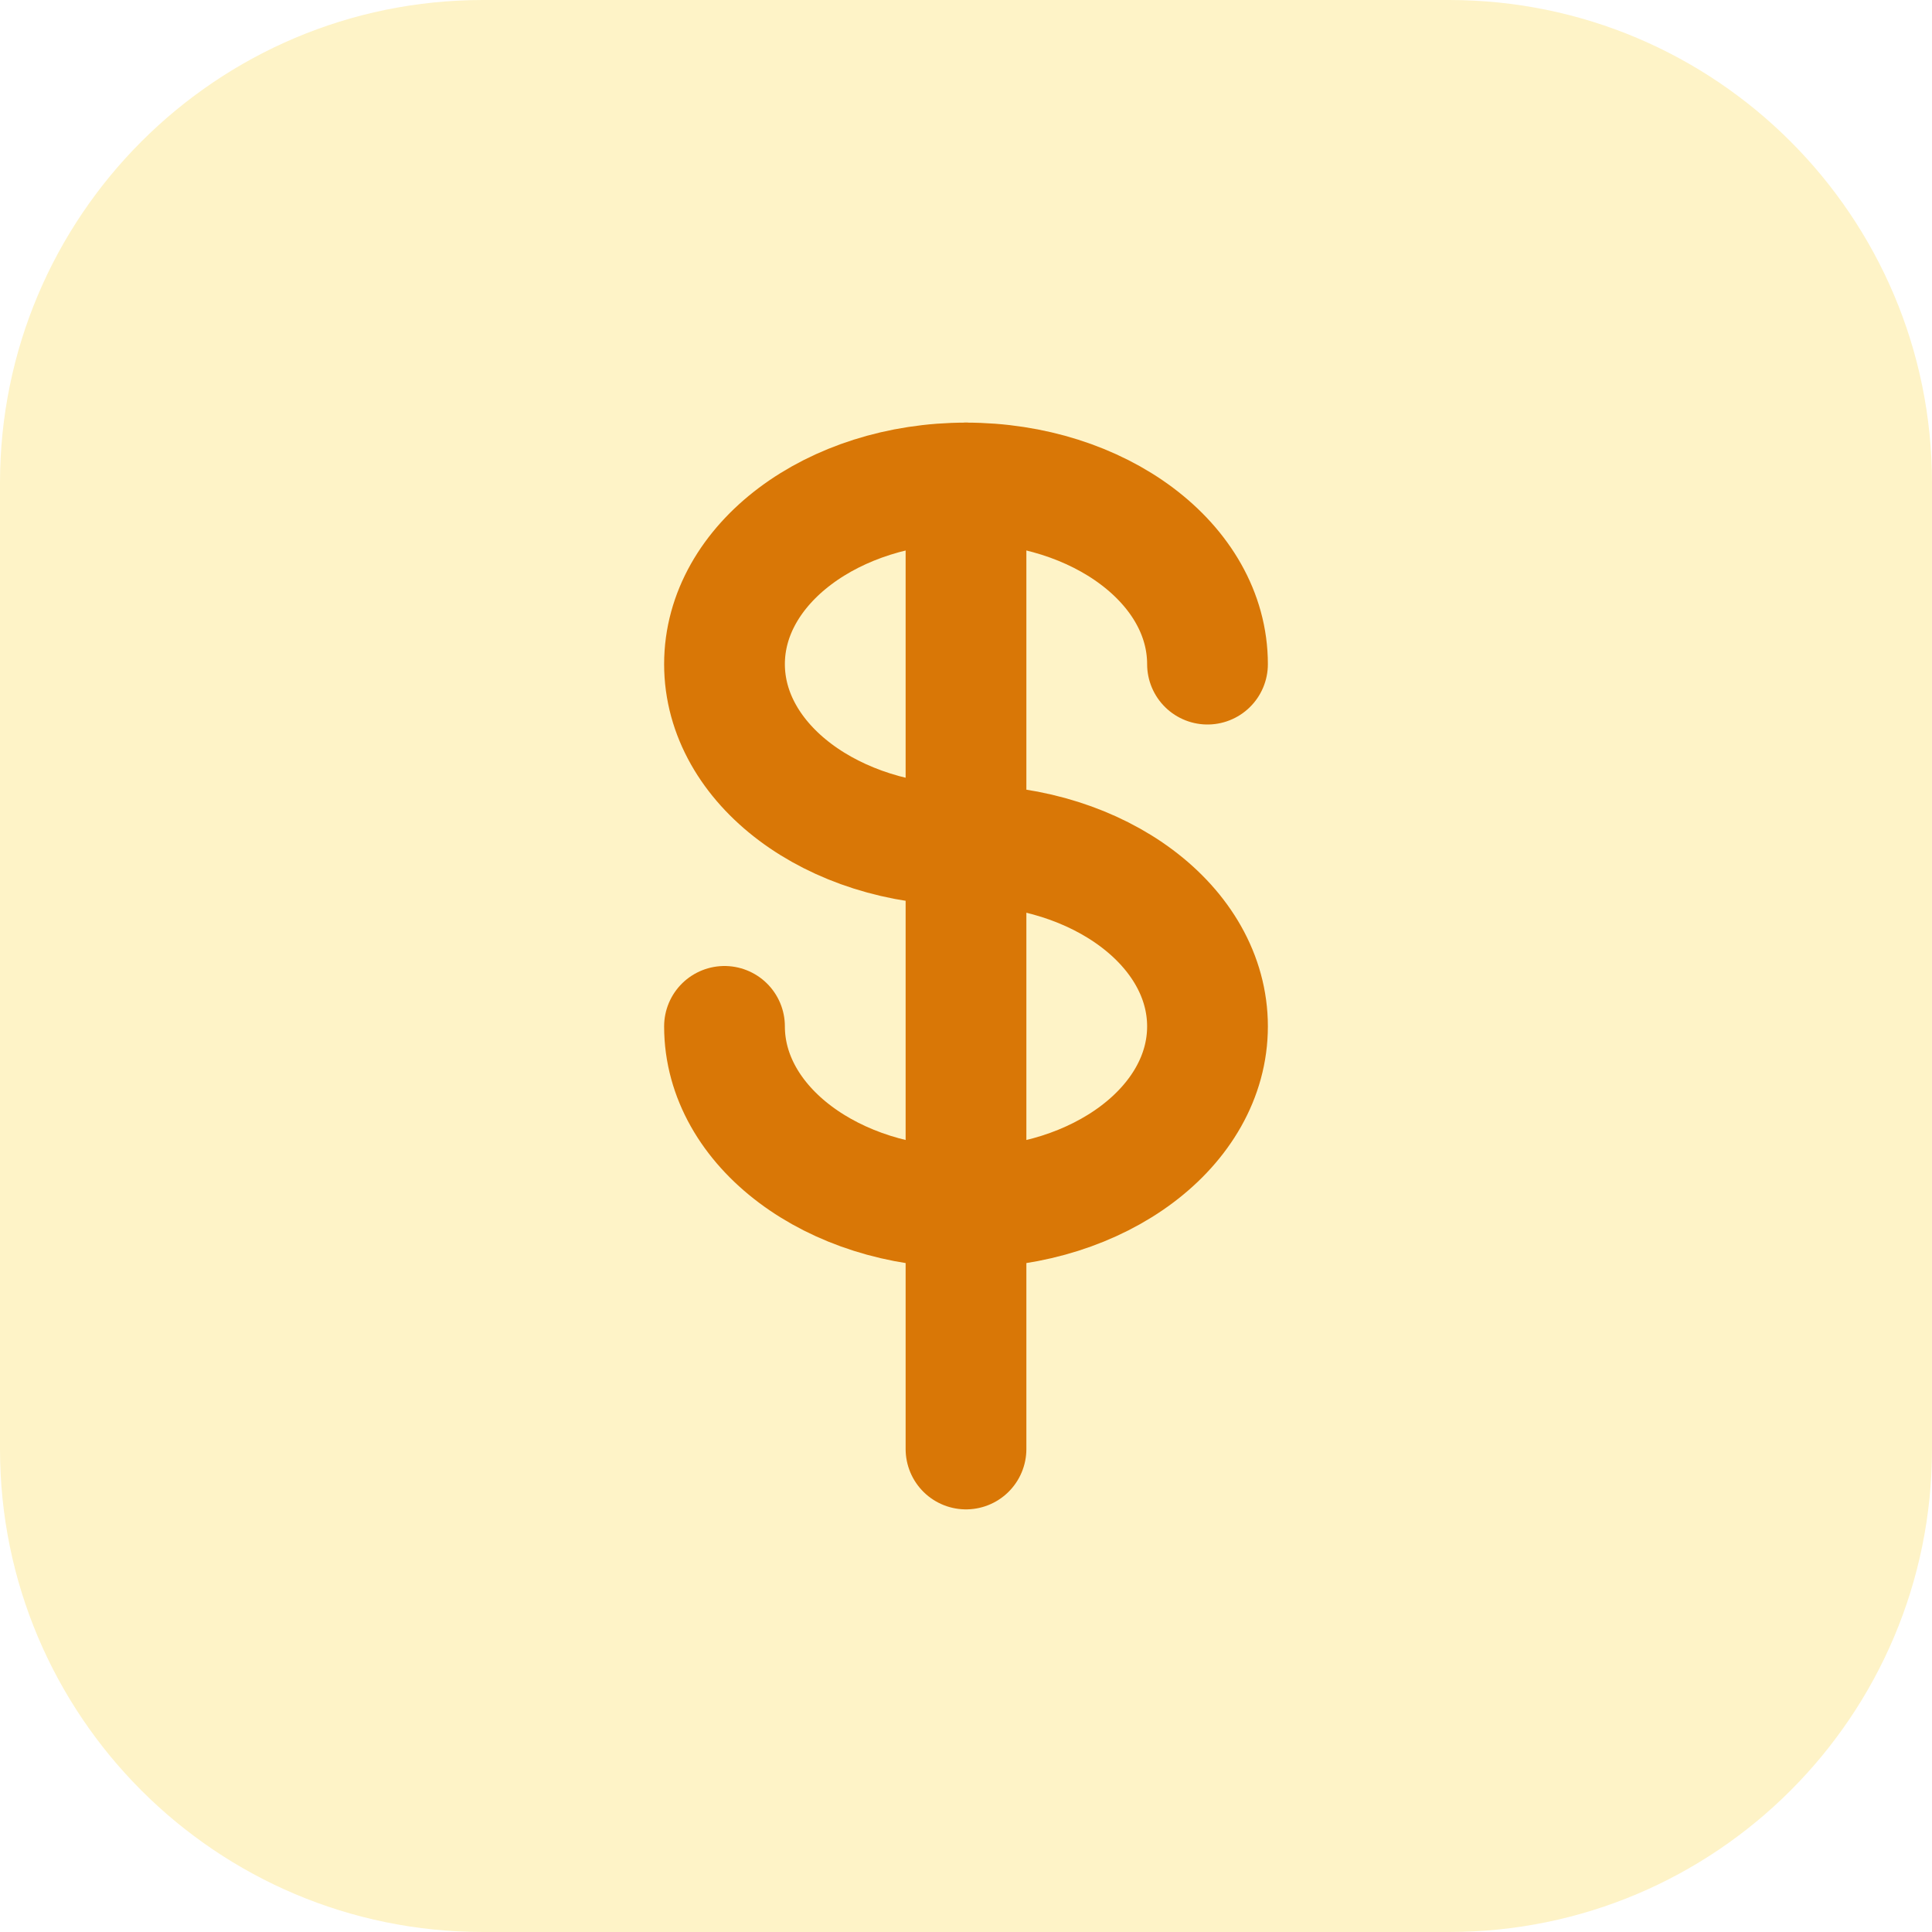
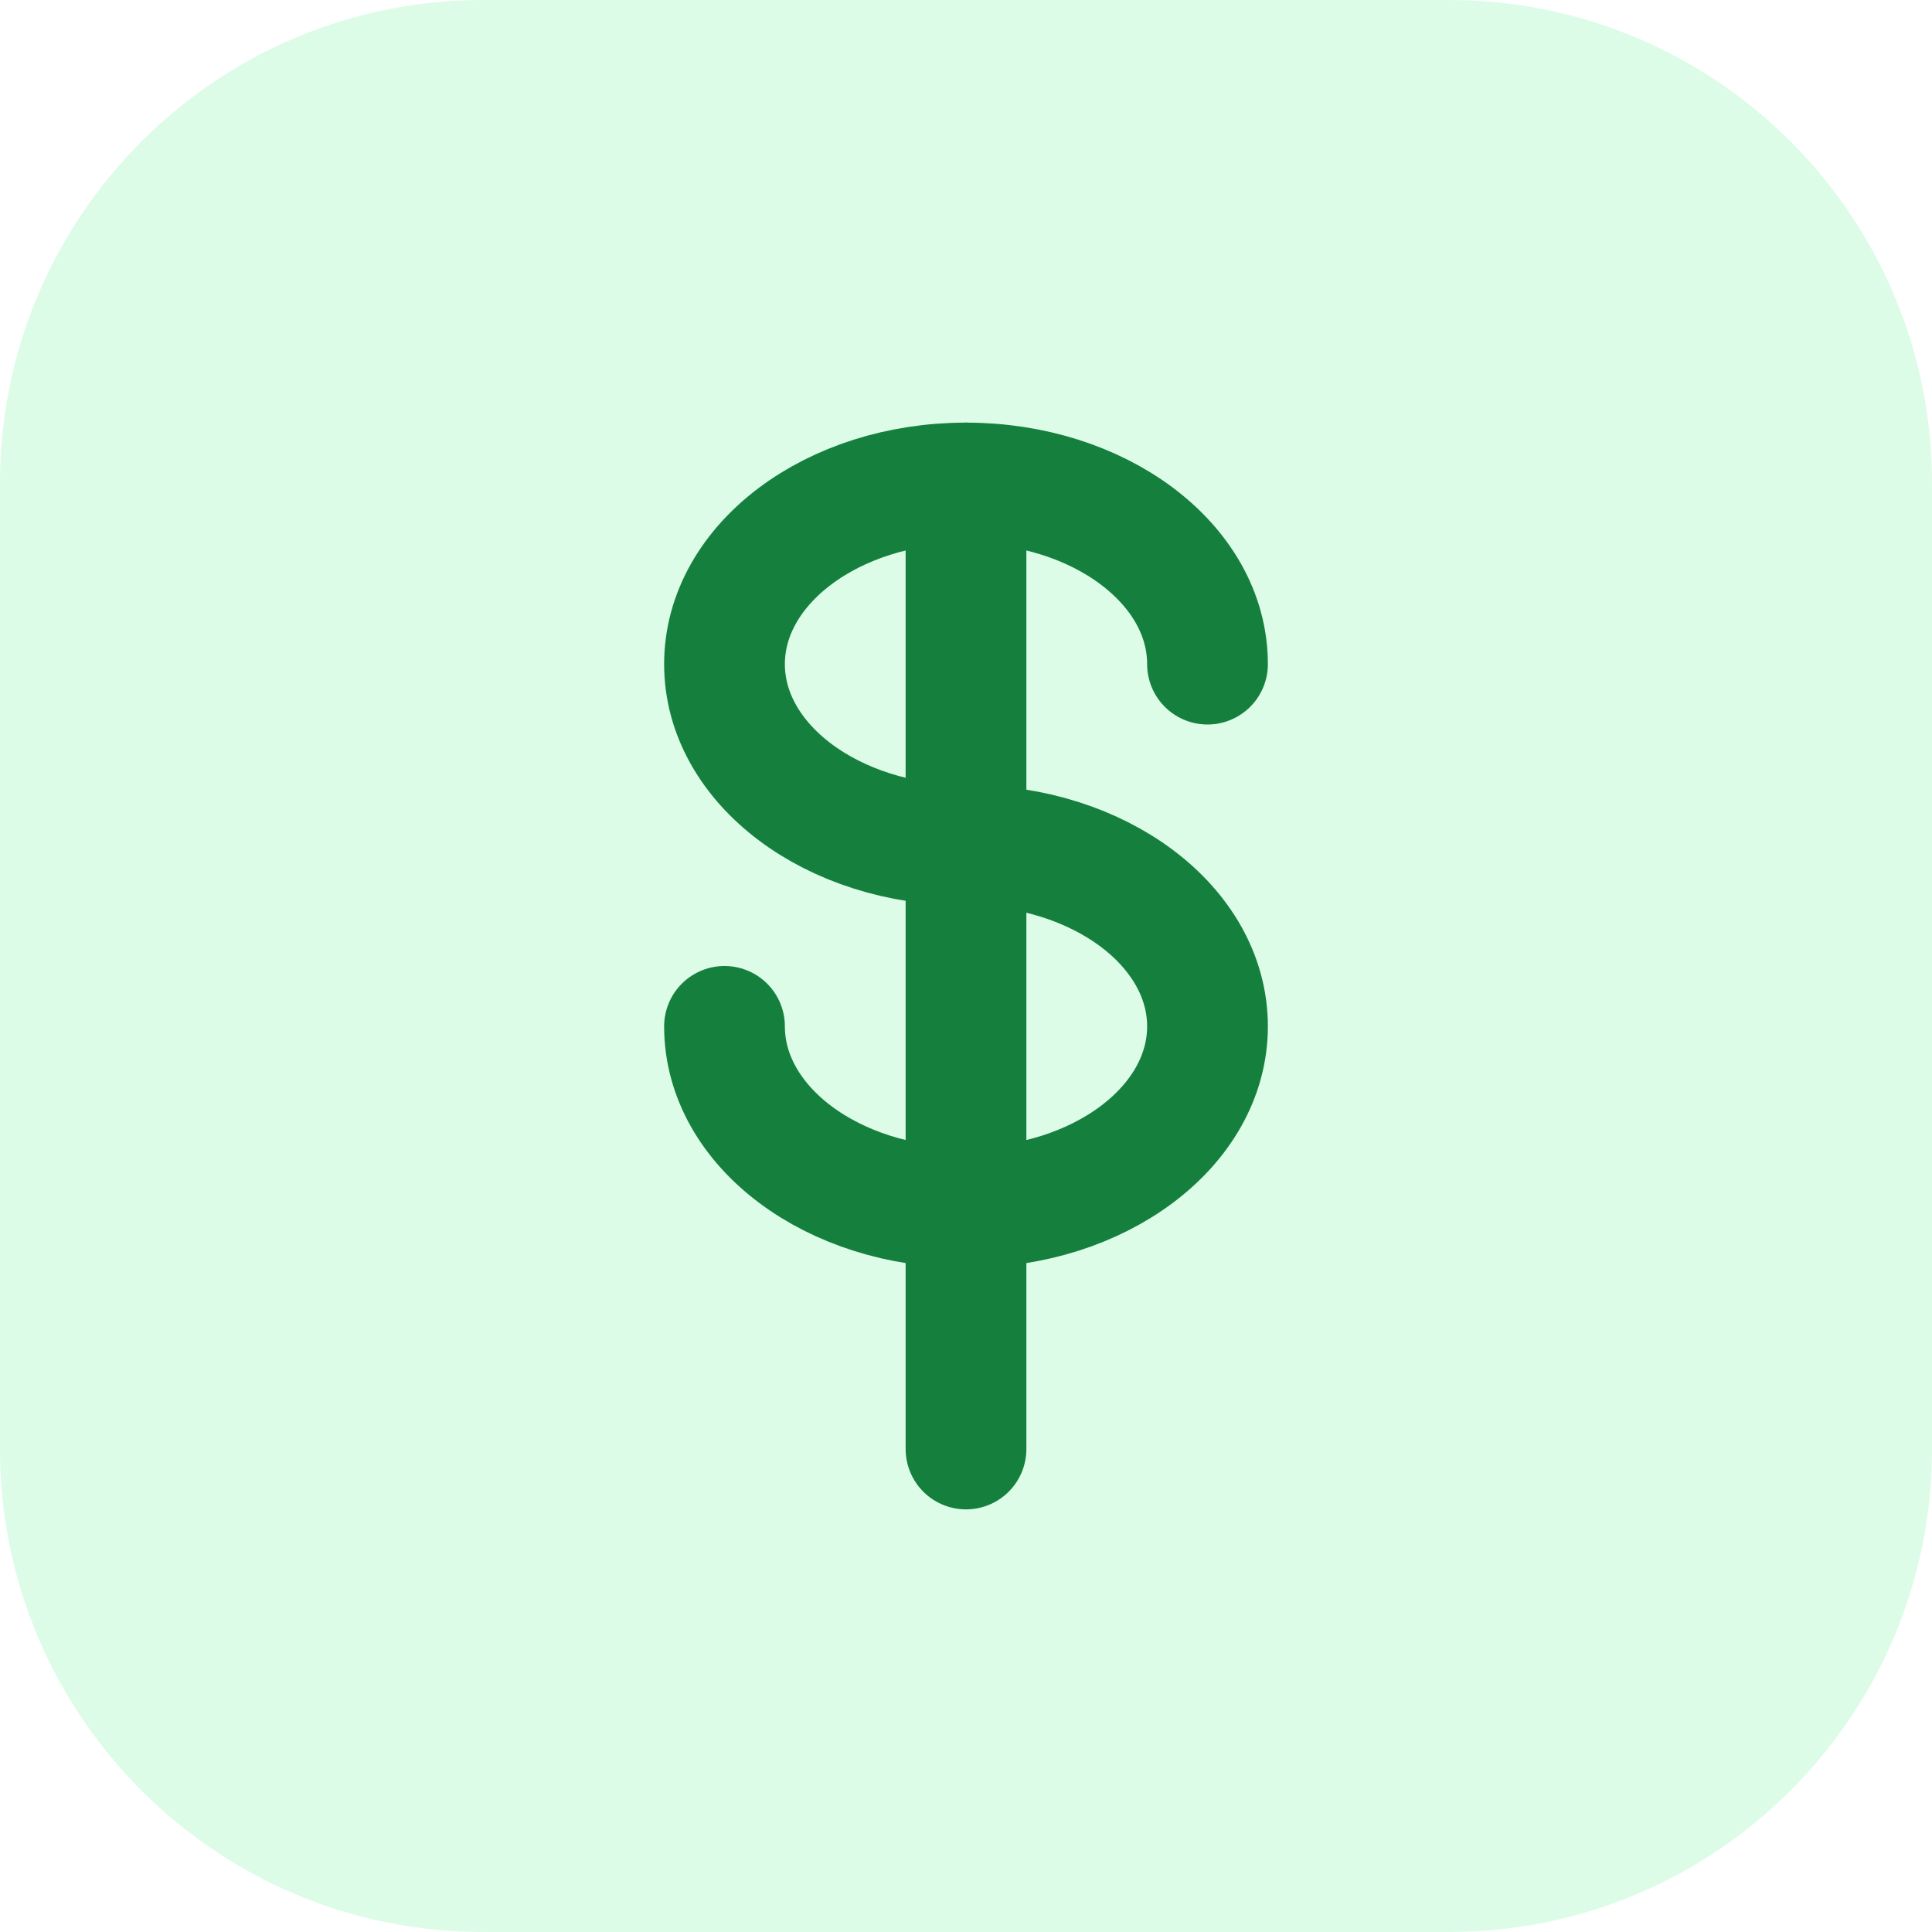
<svg xmlns="http://www.w3.org/2000/svg" width="96" height="96" viewBox="0 0 96 96" fill="none">
-   <rect width="96" height="96" rx="24" fill="#FEF3C7" />
-   <path d="M48 24V72" stroke="#D97706" stroke-width="6" stroke-linecap="round" />
-   <path d="M60 33C60 28.029 54.627 24 48 24C41.373 24 36 28.029 36 33C36 37.971 41.373 42 48 42C54.627 42 60 46.029 60 51C60 55.971 54.627 60 48 60C41.373 60 36 55.971 36 51" stroke="#D97706" stroke-width="6" stroke-linecap="round" />
+   <rect width="96" height="96" rx="24" fill="#DCFCE7" />
+   <path d="M48 24V72" stroke="#15803D" stroke-width="6" stroke-linecap="round" />
+   <path d="M60 33C60 28.029 54.627 24 48 24C41.373 24 36 28.029 36 33C36 37.971 41.373 42 48 42C54.627 42 60 46.029 60 51C60 55.971 54.627 60 48 60C41.373 60 36 55.971 36 51" stroke="#15803D" stroke-width="6" stroke-linecap="round" />
</svg>
